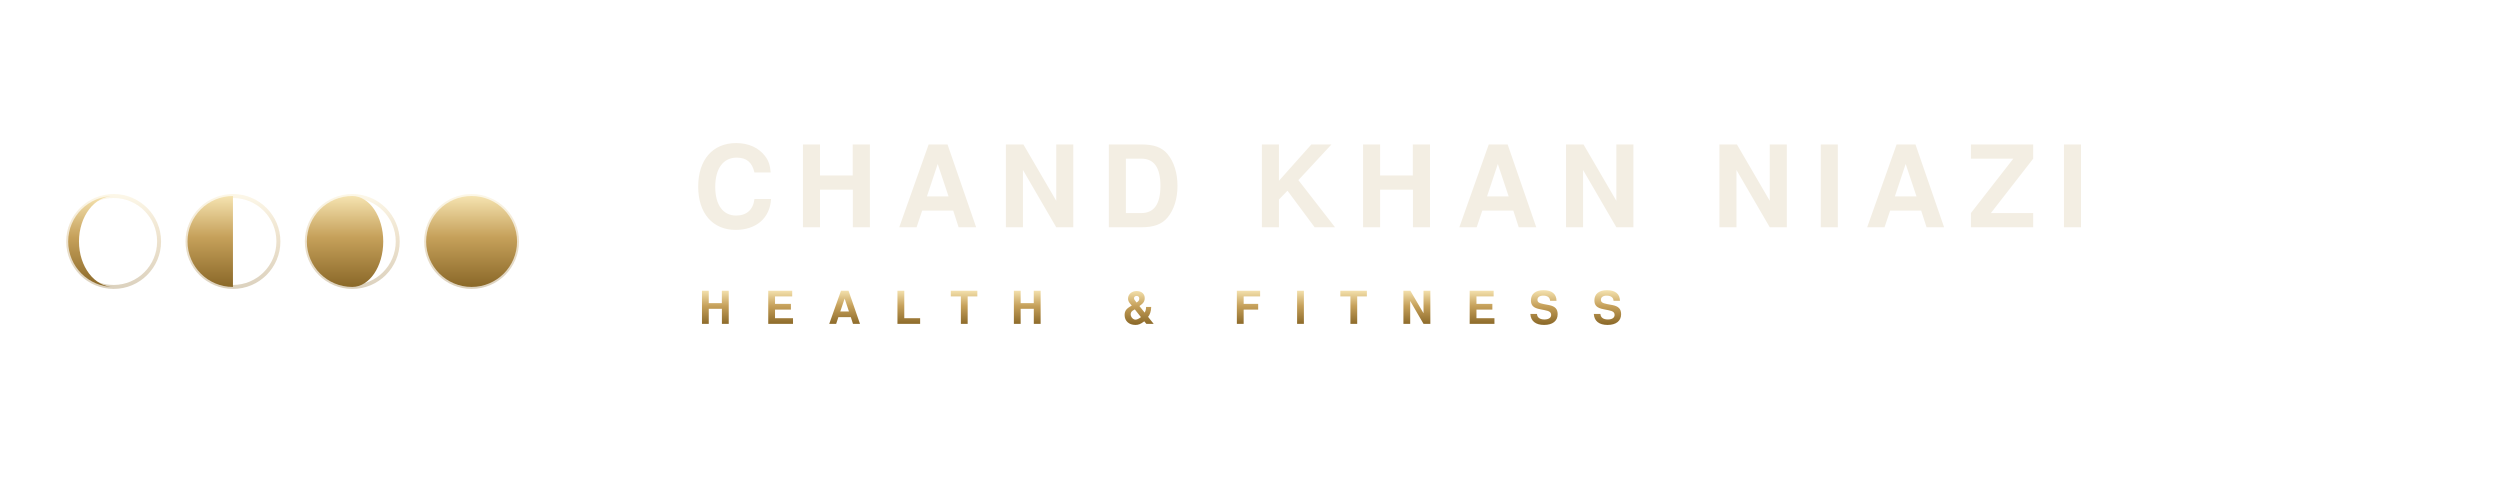
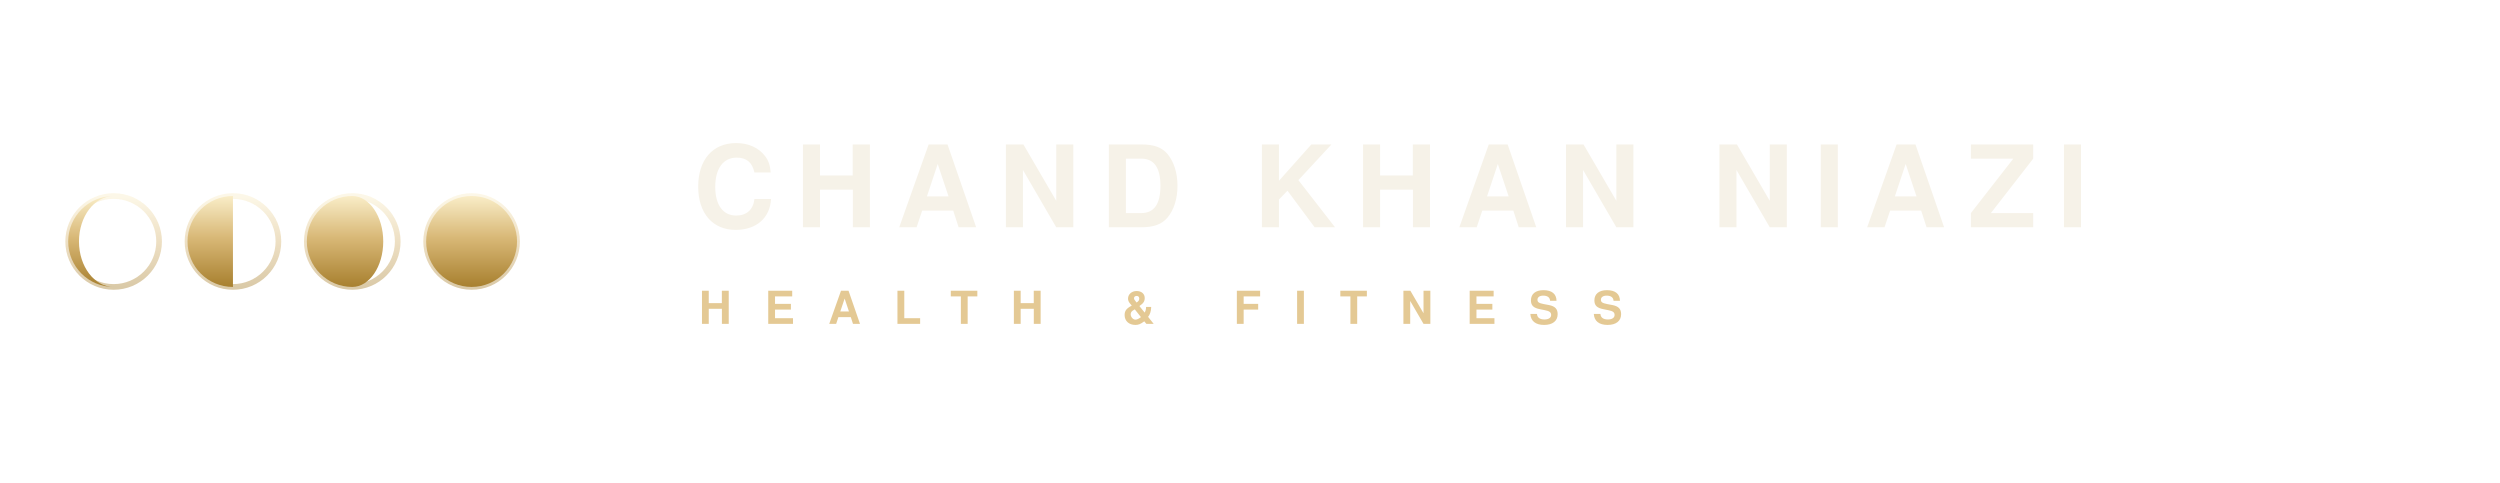
<svg xmlns="http://www.w3.org/2000/svg" viewBox="0 0 880 170" width="880" height="170">
  <defs>
    <linearGradient id="g" x1="0" y1="0" x2="0" y2="1">
-       <stop offset="0" stop-color="#F5E3B0" />
-       <stop offset="45%" stop-color="#C6A15B" />
-       <stop offset="100%" stop-color="#8A6828" />
+       <stop offset="0" stop-color="#F9EDC8" />
+       <stop offset="45%" stop-color="#D9B978" />
+       <stop offset="100%" stop-color="#A8802F" />
    </linearGradient>
  </defs>
-   <circle cx="40" cy="85" r="16" fill="none" stroke="url(#g)" stroke-width="1.4" opacity=".3" />
+   <circle cx="40" cy="85" r="16" fill="none" stroke="url(#g)" stroke-width="2" opacity=".42" />
  <path fill="url(#g)" d="M40 69 A16,16 0 0 0 40 101 A12.2,16 0 0 1 40 69 Z" />
-   <circle cx="82" cy="85" r="16" fill="none" stroke="url(#g)" stroke-width="1.4" opacity=".3" />
+   <circle cx="82" cy="85" r="16" fill="none" stroke="url(#g)" stroke-width="2" opacity=".42" />
  <path fill="url(#g)" d="M82 69 A16,16 0 0 0 82 101 Z" />
-   <circle cx="124" cy="85" r="16" fill="none" stroke="url(#g)" stroke-width="1.4" opacity=".3" />
+   <circle cx="124" cy="85" r="16" fill="none" stroke="url(#g)" stroke-width="2" opacity=".42" />
  <path fill="url(#g)" d="M124 69 A16,16 0 0 0 124 101 A10.9,16 0 0 0 124 69 Z" />
-   <circle cx="166" cy="85" r="16" fill="none" stroke="url(#g)" stroke-width="1.4" opacity=".3" />
+   <circle cx="166" cy="85" r="16" fill="none" stroke="url(#g)" stroke-width="2" opacity=".42" />
  <circle cx="166" cy="85" r="16" fill="url(#g)" />
-   <line x1="216" y1="42" x2="216" y2="128" stroke="url(#g)" stroke-width="1.4" opacity=".45" />
-   <text x="244" y="80" font-family="Helvetica, Arial, sans-serif" font-size="40" font-weight="700" letter-spacing="7" fill="#F3EEE3">CHAND KHAN NIAZI</text>
-   <text x="246" y="114" font-family="Helvetica, Arial, sans-serif" font-size="16" font-weight="600" letter-spacing="11.6" fill="url(#g)">HEALTH &amp; FITNESS</text>
+   <line x1="216" y1="42" x2="216" y2="128" stroke="url(#g)" stroke-width="1.6" opacity=".6" />
+   <text x="244" y="80" font-family="Helvetica, Arial, sans-serif" font-size="40" font-weight="700" letter-spacing="7" fill="#F6F2E8">CHAND KHAN NIAZI</text>
+   <text x="246" y="114" font-family="Helvetica, Arial, sans-serif" font-size="16" font-weight="600" letter-spacing="11.6" fill="#E4C994">HEALTH &amp; FITNESS</text>
</svg>
